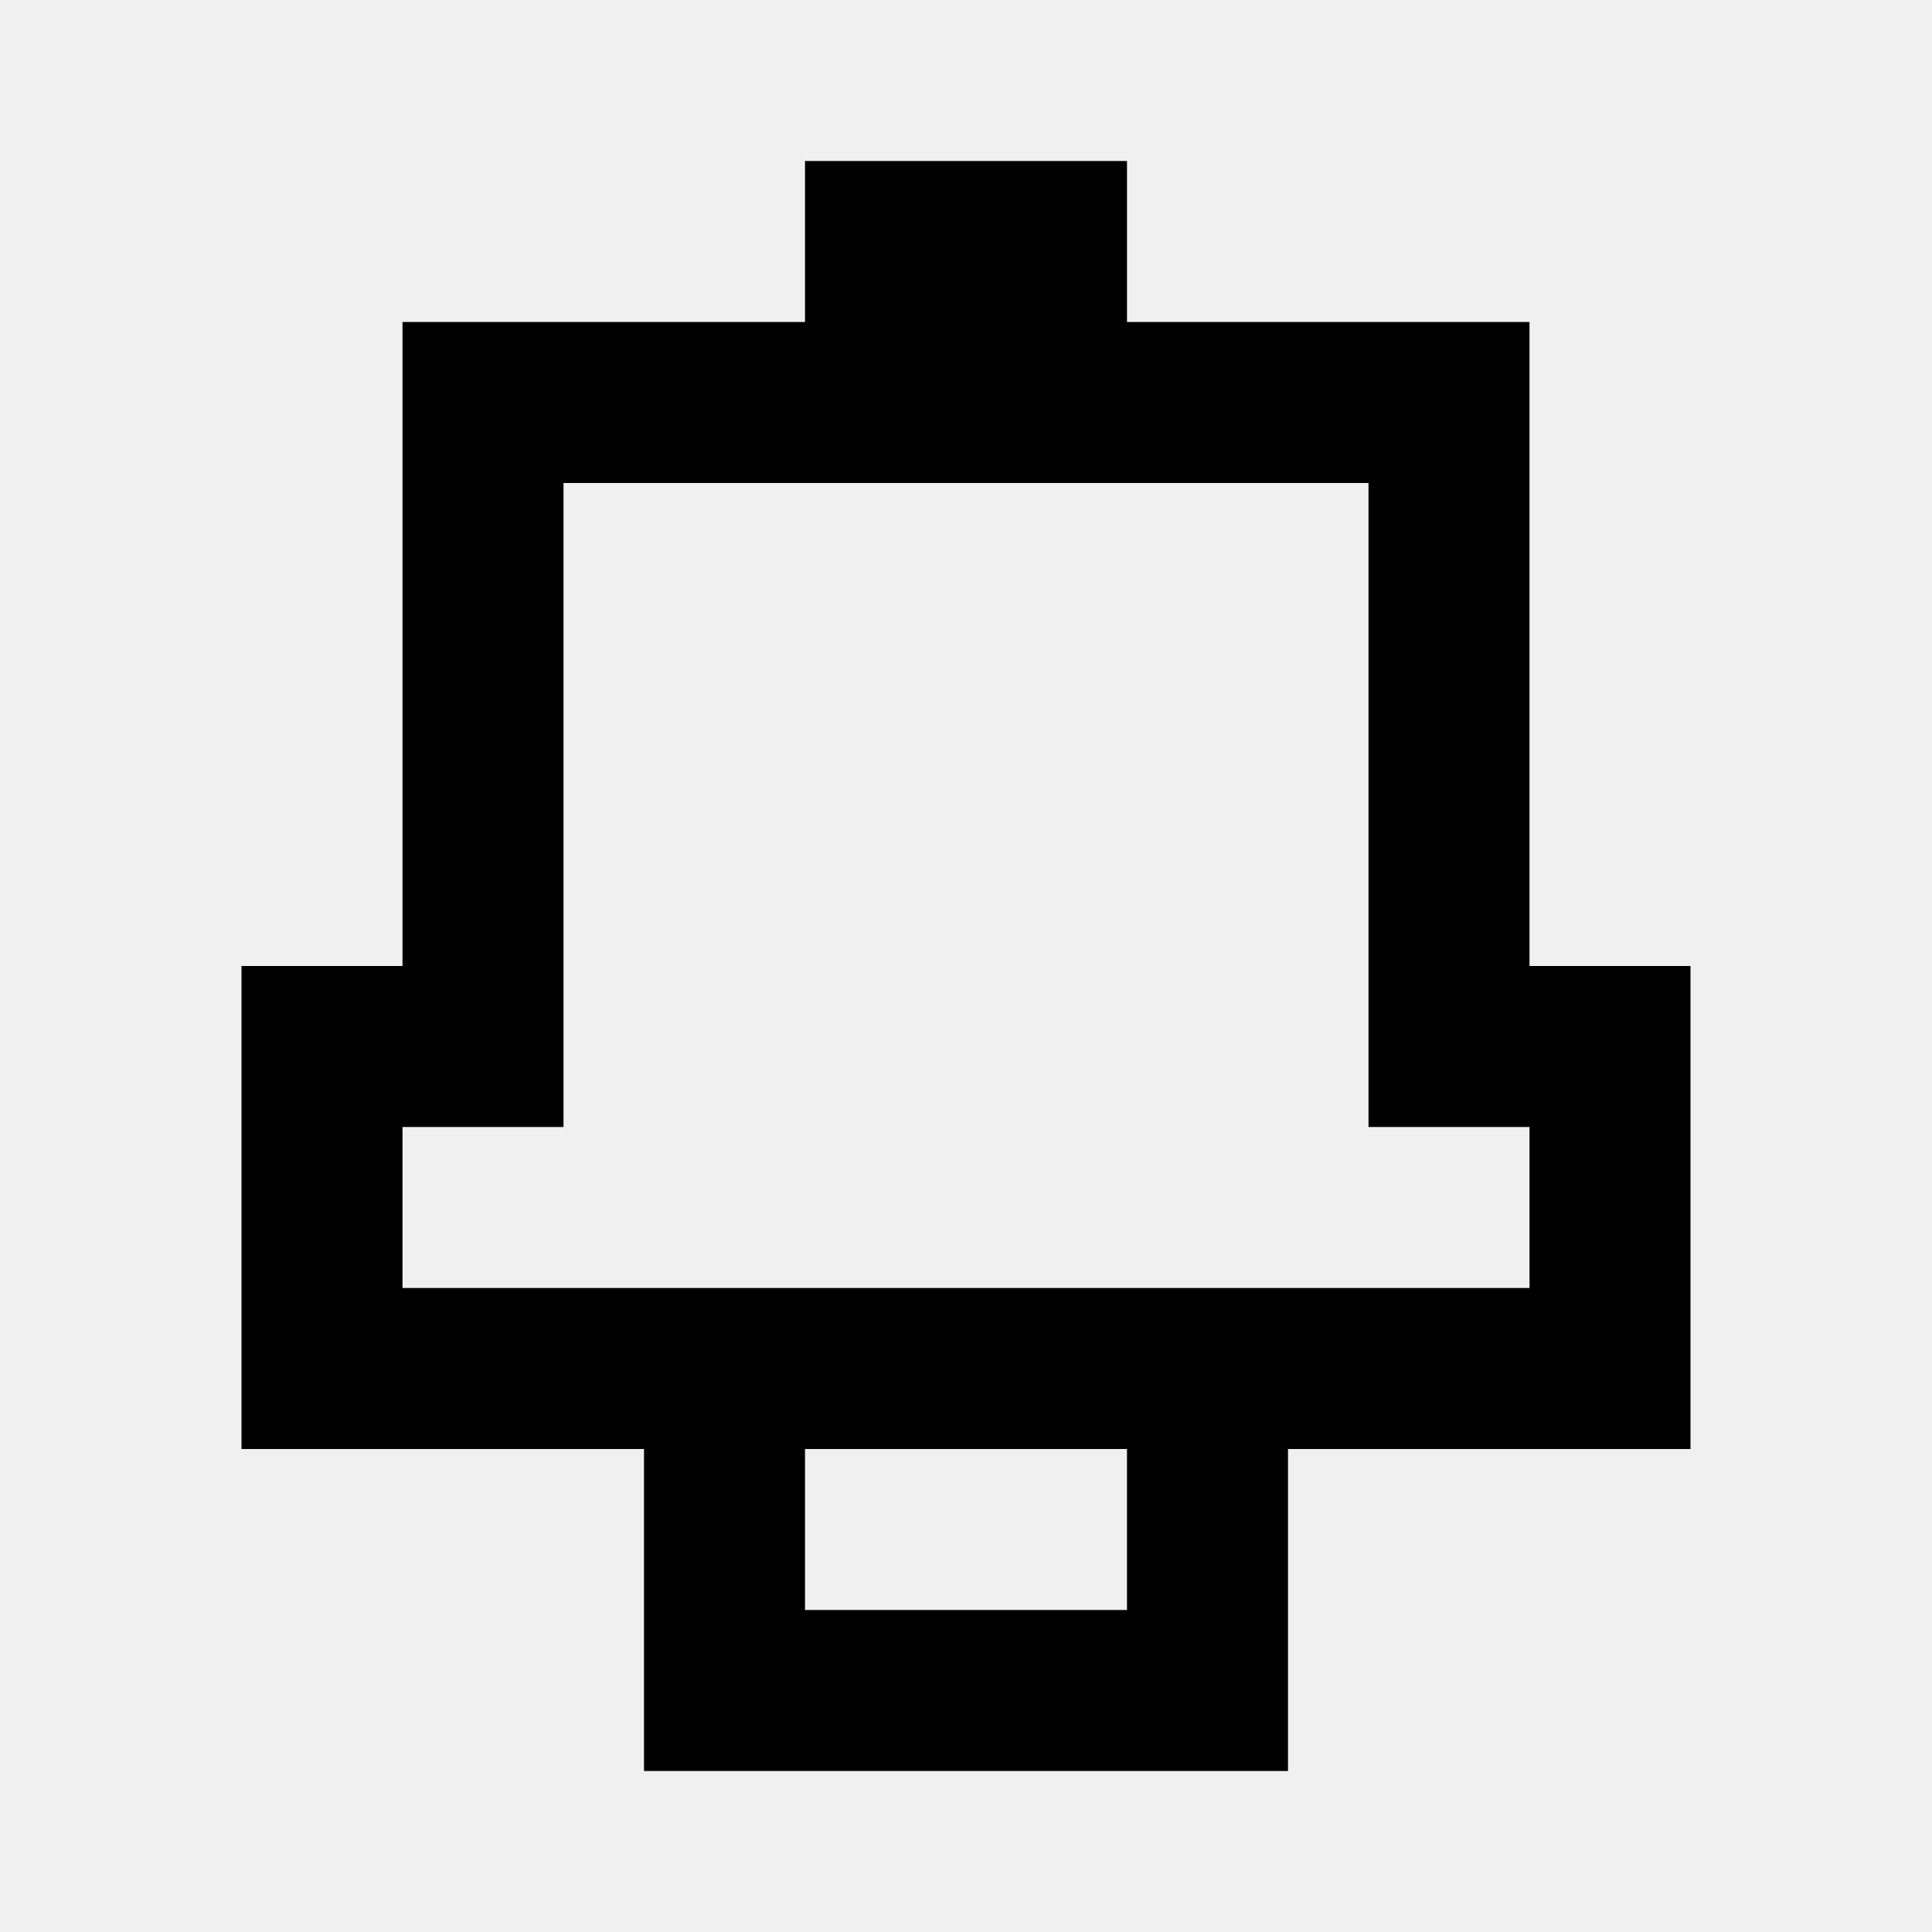
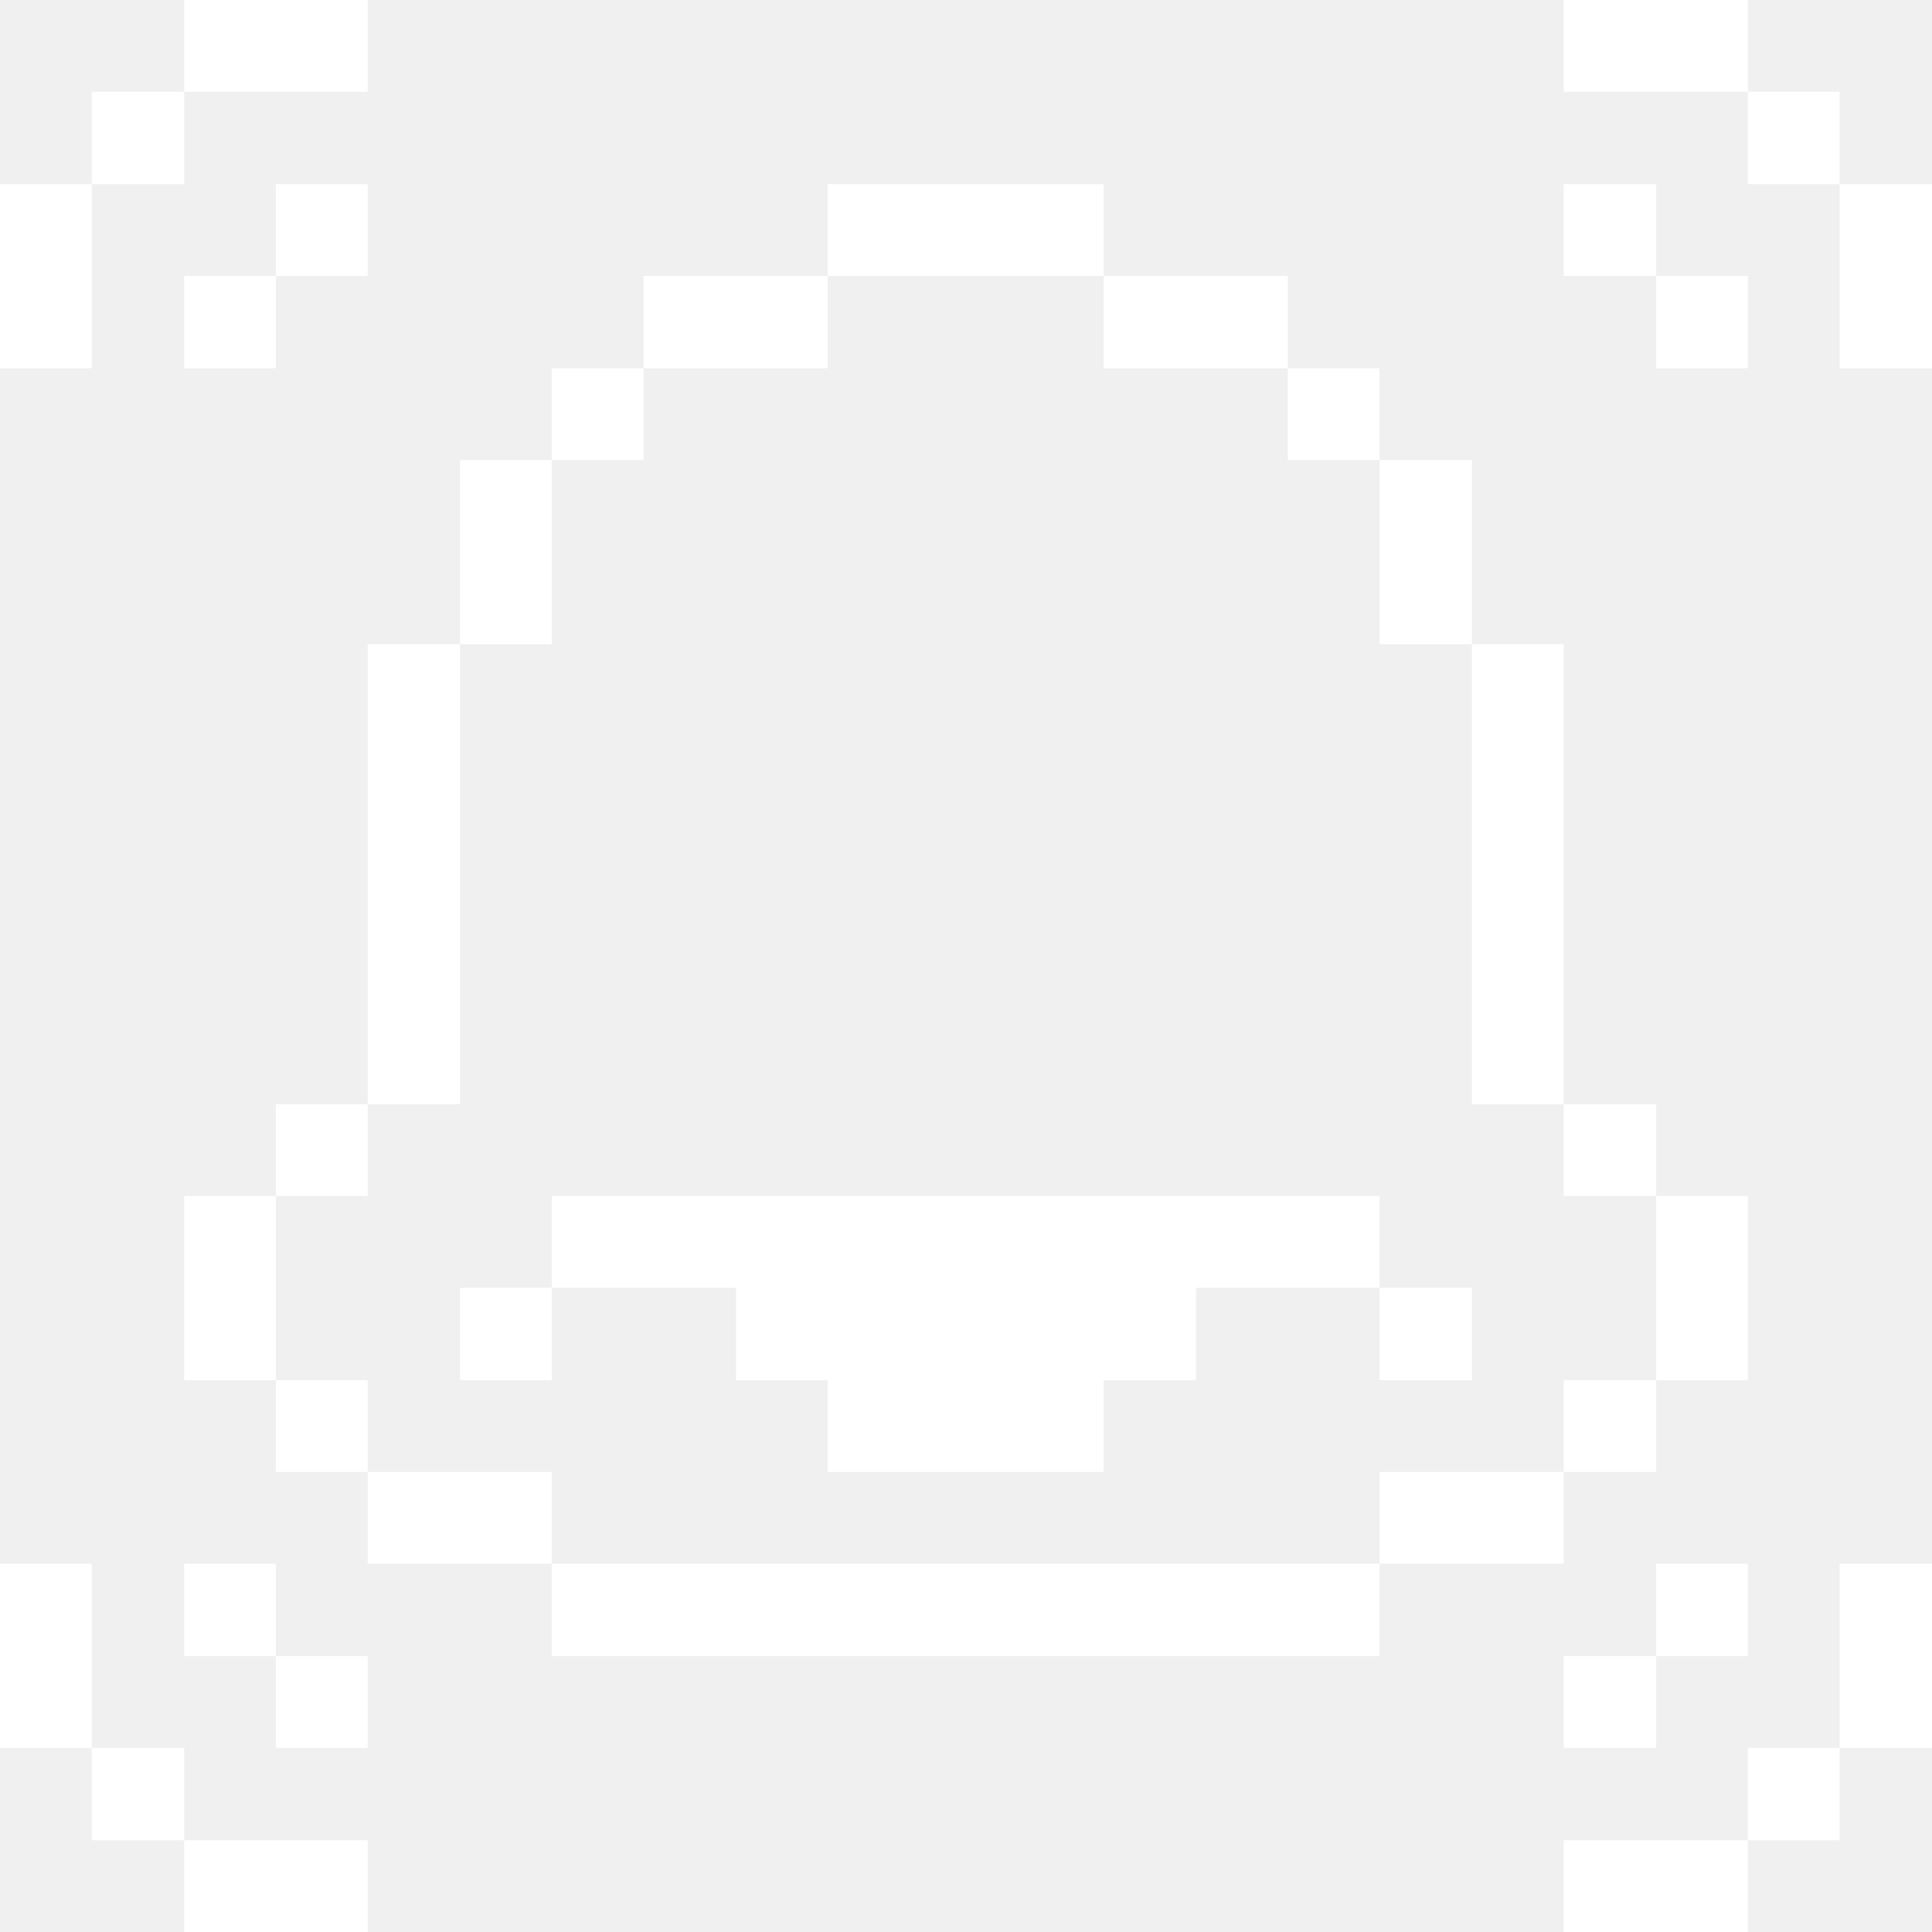
- <svg xmlns="http://www.w3.org/2000/svg" width="24" height="24" fill="none">
-   <path d="M14 4V2h-4v2H5v2h14V4h-5zm5 12H5v-4H3v6h5v4h2v-4h4v2h-4v2h6v-4h5v-6h-2V6h-2v8h2v2zM5 6v8h2V6H5z" fill="currentColor" />
+ <svg xmlns="http://www.w3.org/2000/svg" viewBox="0 0 32 32">
+   <g>
+     <path d="M30.47 25.9H32v3.05h-1.53Z" fill="#ffffff" />
+     <path d="M30.47 3.05H32V6.1h-1.53Z" fill="#ffffff" />
+     <path d="M28.95 28.95h1.52v1.53h-1.52Z" fill="#ffffff" />
+     <path d="M28.95 1.52h1.52v1.53h-1.52Z" fill="#ffffff" />
+     <path d="M27.43 25.9h1.52v1.53h-1.52Z" fill="#ffffff" />
+     <path d="M27.43 19.81h1.52v3.05h-1.52Z" fill="#ffffff" />
+     <path d="M27.43 4.57h1.52V6.1h-1.52Z" fill="#ffffff" />
+     <path d="M25.9 0h3.05v1.52H25.9Z" fill="#ffffff" />
+     <path d="M25.9 30.48h3.05V32H25.9Z" fill="#ffffff" />
+     <path d="M25.9 27.43h1.53v1.52H25.9Z" fill="#ffffff" />
+     <path d="M25.9 22.86h1.53v1.52H25.9Z" fill="#ffffff" />
+     <path d="M25.9 18.29h1.53v1.52H25.9Z" fill="#ffffff" />
+     <path d="M25.9 3.05h1.53v1.52H25.9Z" fill="#ffffff" />
+     <path d="M22.85 24.38h3.05v1.52h-3.05Z" fill="#ffffff" />
+     <path d="M24.38 10.67h1.52v7.62h-1.52Z" fill="#ffffff" />
+     <path d="M22.85 21.33h1.53v1.53h-1.53Z" fill="#ffffff" />
+     <path d="M22.85 7.62h1.53v3.05h-1.53Z" fill="#ffffff" />
+     <path d="m9.14 21.33 3.05 0 0 1.53 1.52 0 0 1.52 4.57 0 0-1.52 1.53 0 0-1.53 3.04 0 0-1.52-13.71 0 0 1.52z" fill="#ffffff" />
+     <path d="M21.33 6.1h1.52v1.52h-1.52Z" fill="#ffffff" />
+     <path d="M9.14 25.9h13.71v1.53H9.14Z" fill="#ffffff" />
+     <path d="M18.28 4.57h3.05V6.1h-3.05Z" fill="#ffffff" />
+     <path d="M13.71 3.05h4.57v1.52h-4.57Z" fill="#ffffff" />
+     <path d="M10.66 4.57h3.05V6.1h-3.05Z" fill="#ffffff" />
+     <path d="M9.14 6.1h1.52v1.52H9.14Z" fill="#ffffff" />
+     <path d="M6.09 24.38h3.05v1.52H6.09Z" fill="#ffffff" />
+     <path d="M7.62 21.33h1.52v1.53H7.62Z" fill="#ffffff" />
+     <path d="M7.62 7.62h1.52v3.05H7.62Z" fill="#ffffff" />
+     <path d="M6.09 10.67h1.53v7.62H6.09Z" fill="#ffffff" />
+     <path d="M4.57 27.43h1.52v1.52H4.57Z" fill="#ffffff" />
+     <path d="M4.57 22.86h1.52v1.52H4.57Z" fill="#ffffff" />
+     <path d="M4.57 18.29h1.52v1.52H4.57Z" fill="#ffffff" />
+     <path d="M4.57 3.05h1.52v1.52H4.57Z" fill="#ffffff" />
+     <path d="M3.05 0h3.04v1.52H3.05Z" fill="#ffffff" />
+     <path d="M3.05 30.48h3.04V32H3.05Z" fill="#ffffff" />
+     <path d="M3.05 25.9h1.52v1.53H3.05Z" fill="#ffffff" />
+     <path d="M3.05 19.81h1.52v3.05H3.05Z" fill="#ffffff" />
+     <path d="M3.05 4.57h1.52V6.1H3.05Z" fill="#ffffff" />
+     <path d="M1.52 28.95h1.53v1.53H1.52Z" fill="#ffffff" />
+     <path d="M1.52 1.52h1.53v1.53H1.52Z" fill="#ffffff" />
+     <path d="M0 25.9h1.52v3.05H0Z" fill="#ffffff" />
+     <path d="M0 3.05h1.52V6.1H0Z" fill="#ffffff" />
+   </g>
</svg>
